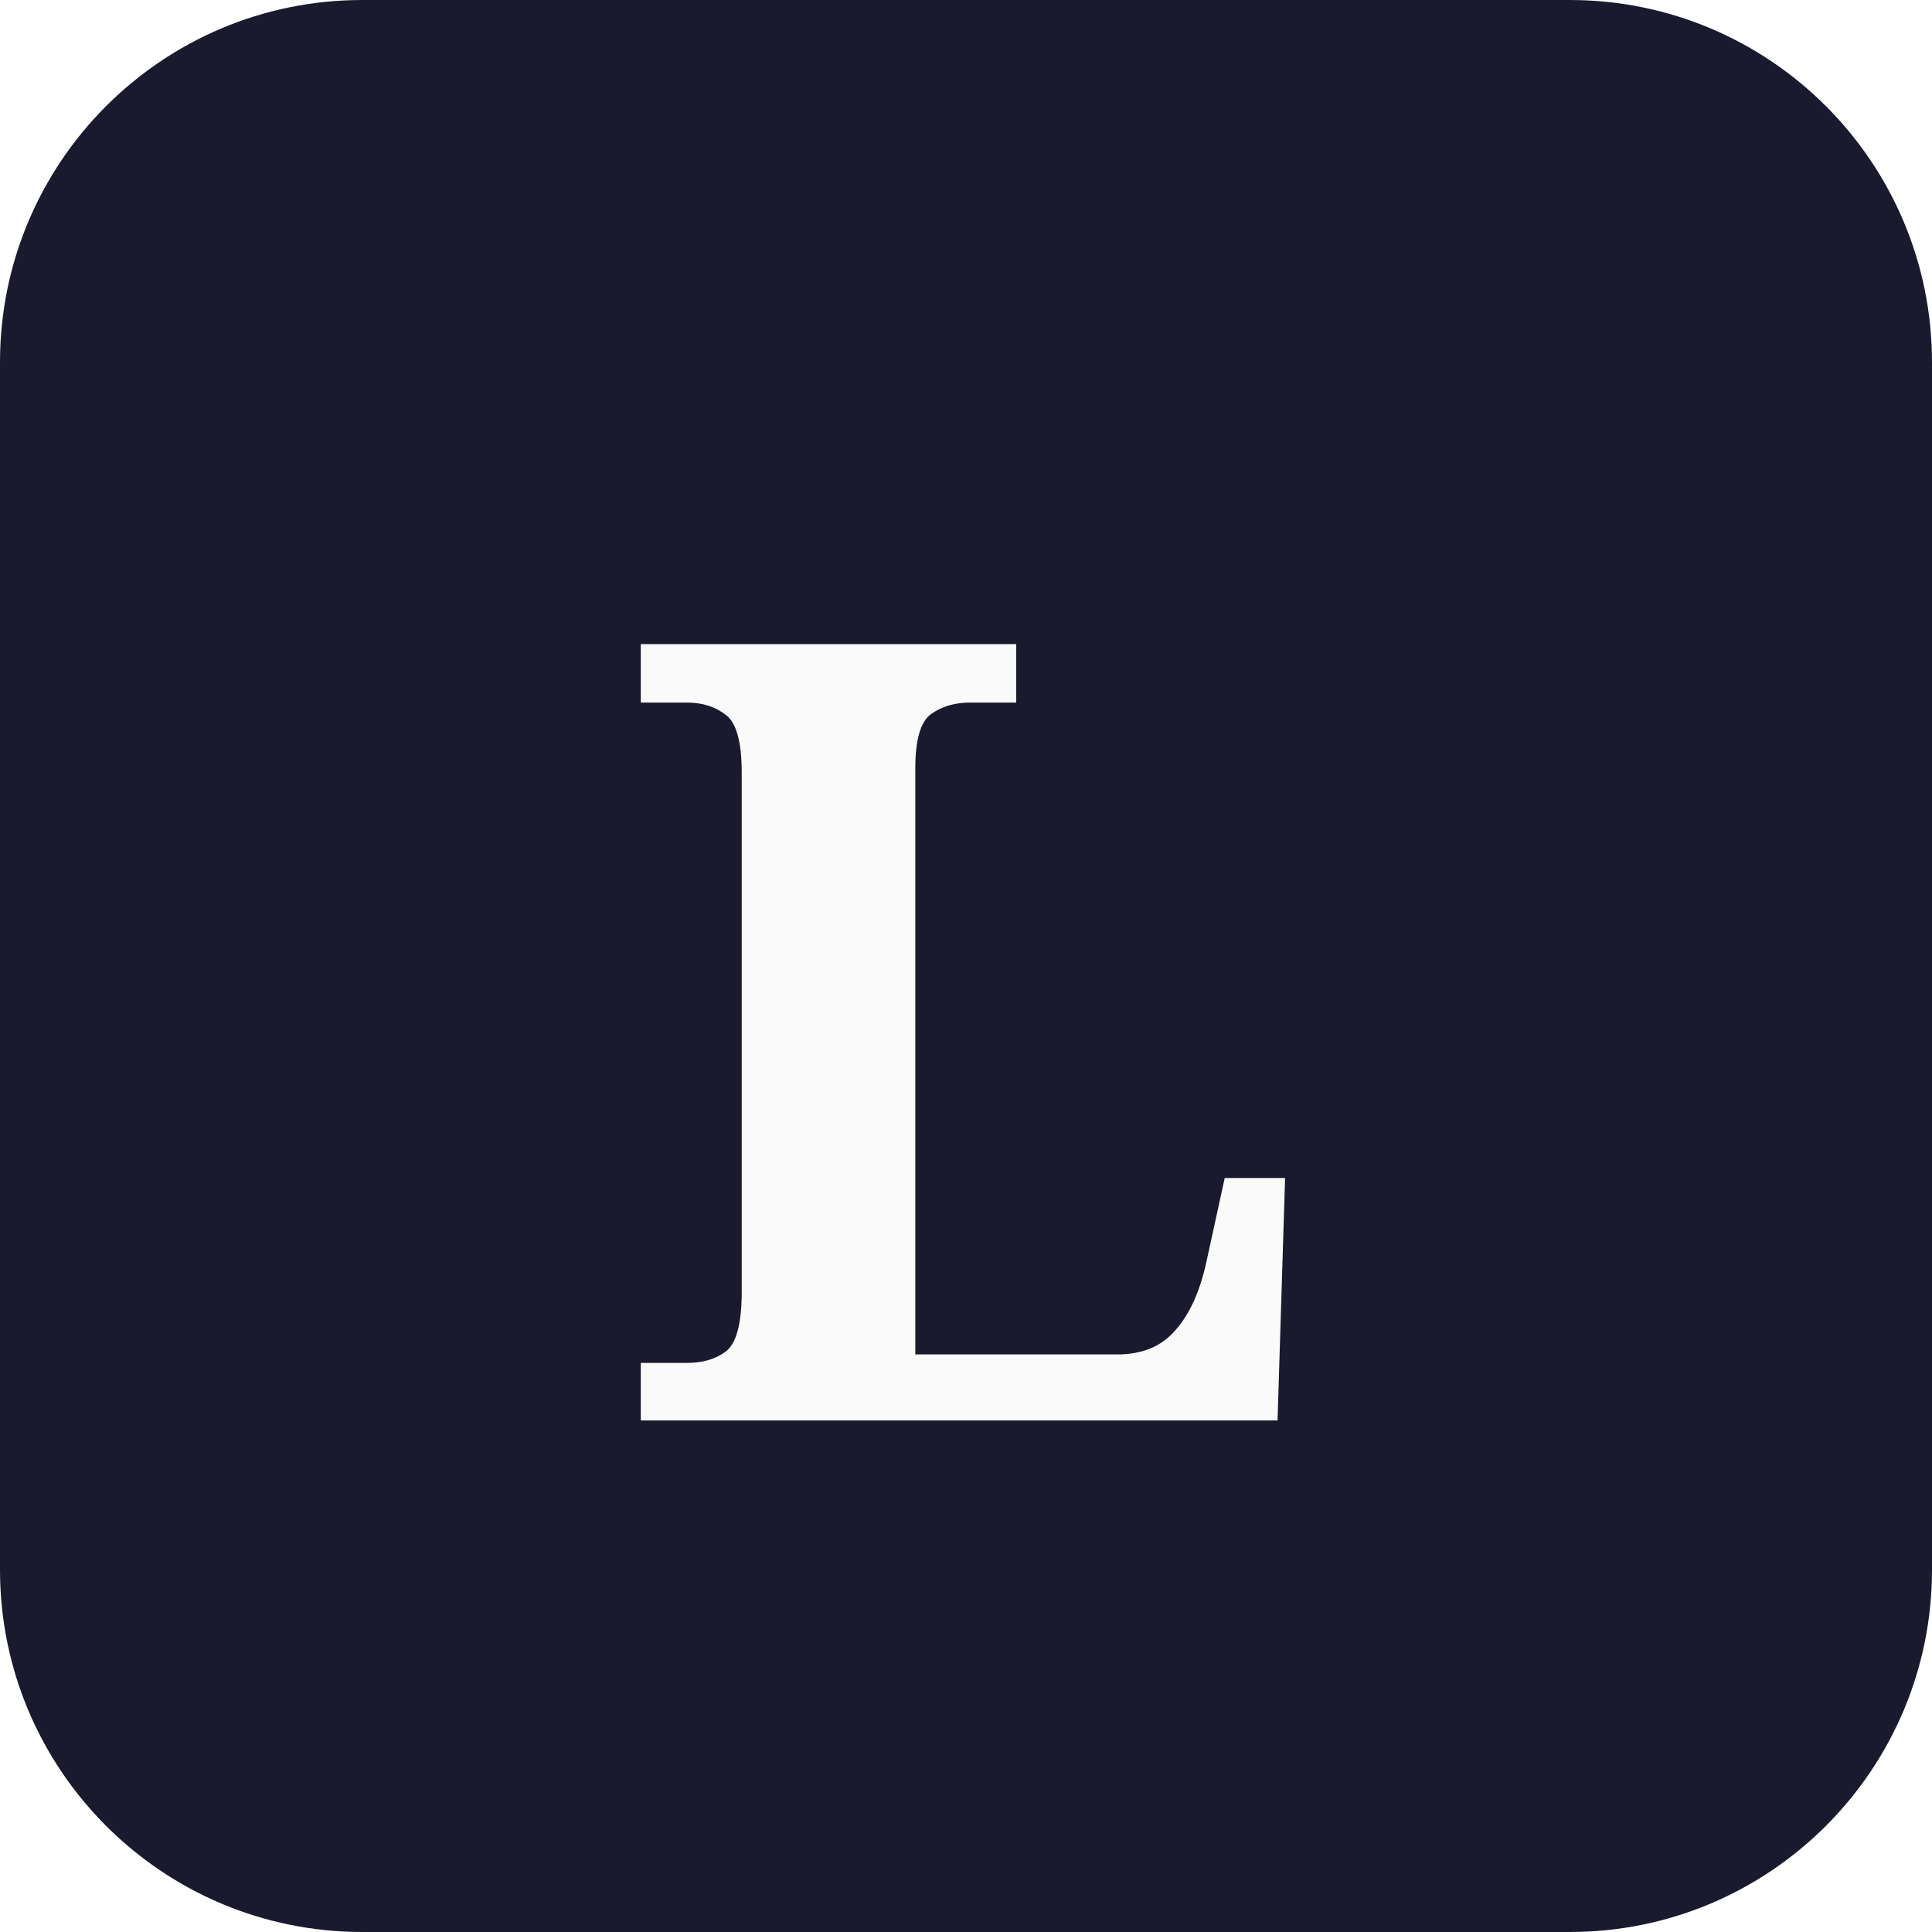
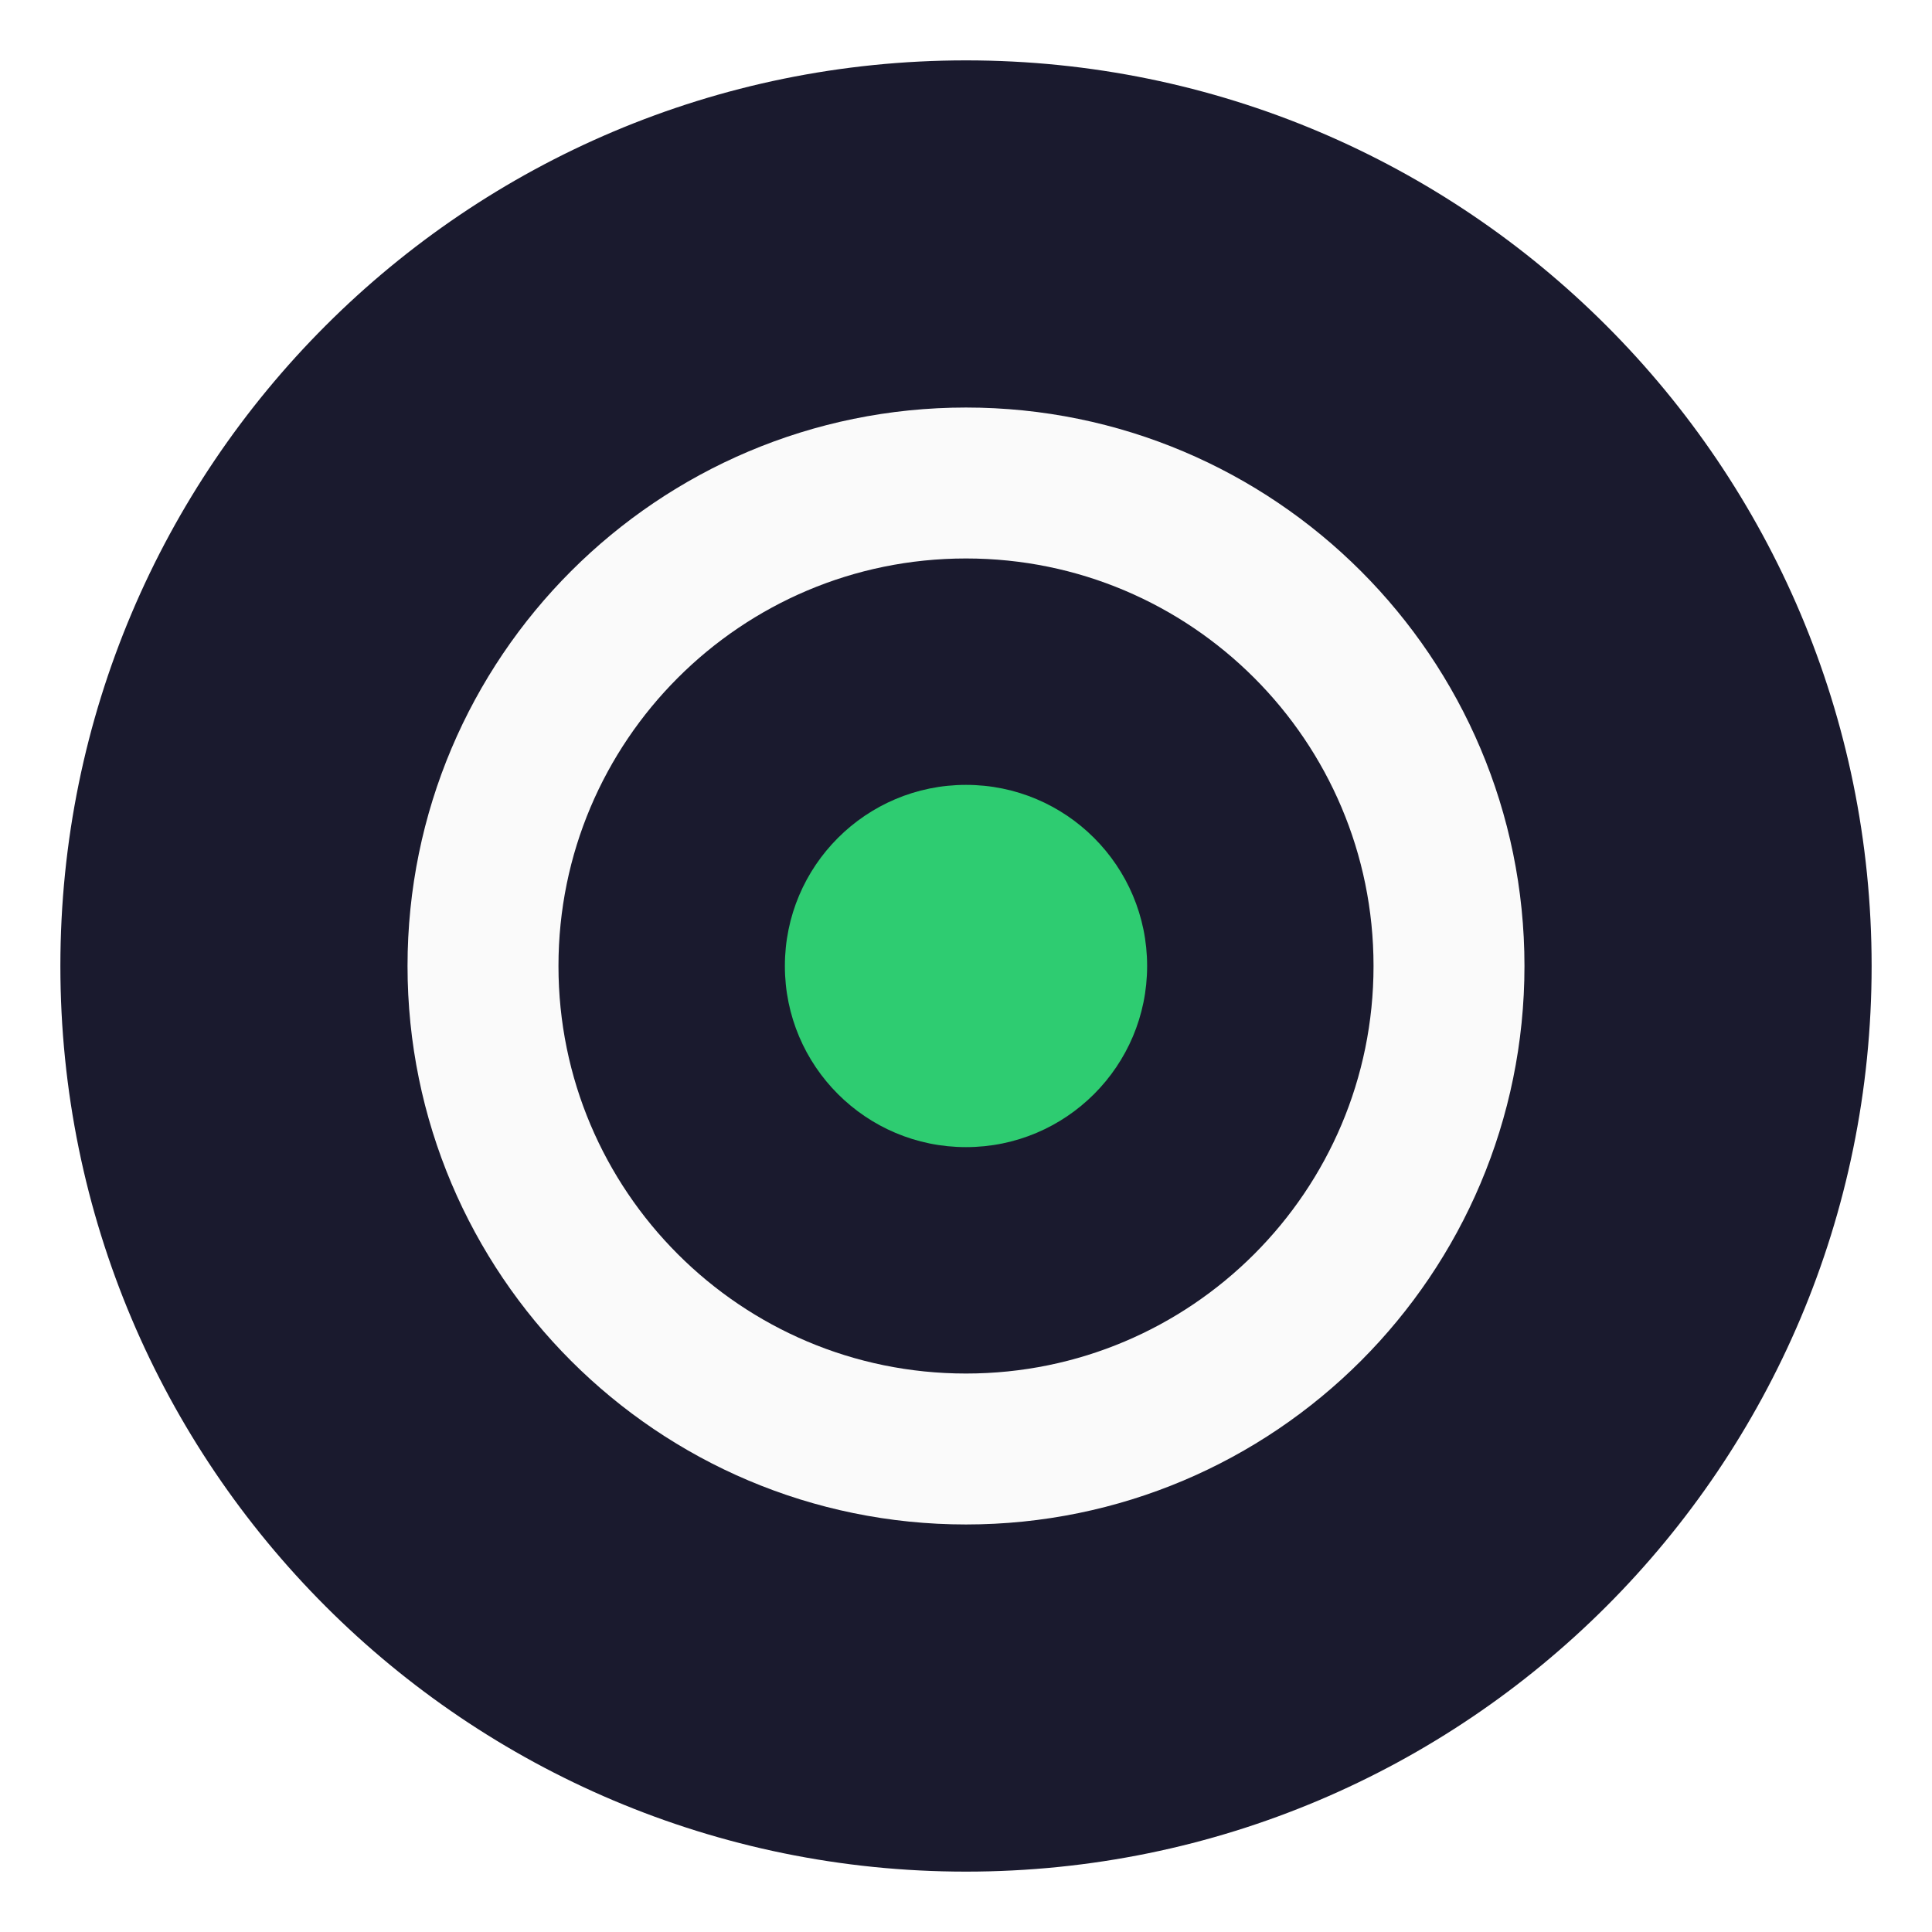
- <svg xmlns="http://www.w3.org/2000/svg" viewBox="0 0 32 32">
-   <rect width="32" height="32" rx="6" fill="#1a1a2e" />
-   <text x="50%" y="54%" dominant-baseline="middle" text-anchor="middle" font-family="Georgia, serif" font-size="18" font-weight="bold" fill="#fafafa">L</text>
+ <svg xmlns="http://www.w3.org/2000/svg" width="32" height="32" viewBox="0 0 32 32">
+   <circle cx="16" cy="16" r="15" fill="#1a1a2e" />
+   <circle cx="16" cy="16" r="8" fill="none" stroke="#fafafa" stroke-width="2.5" />
+   <circle cx="16" cy="16" r="3" fill="#2ecc71" />
</svg>
